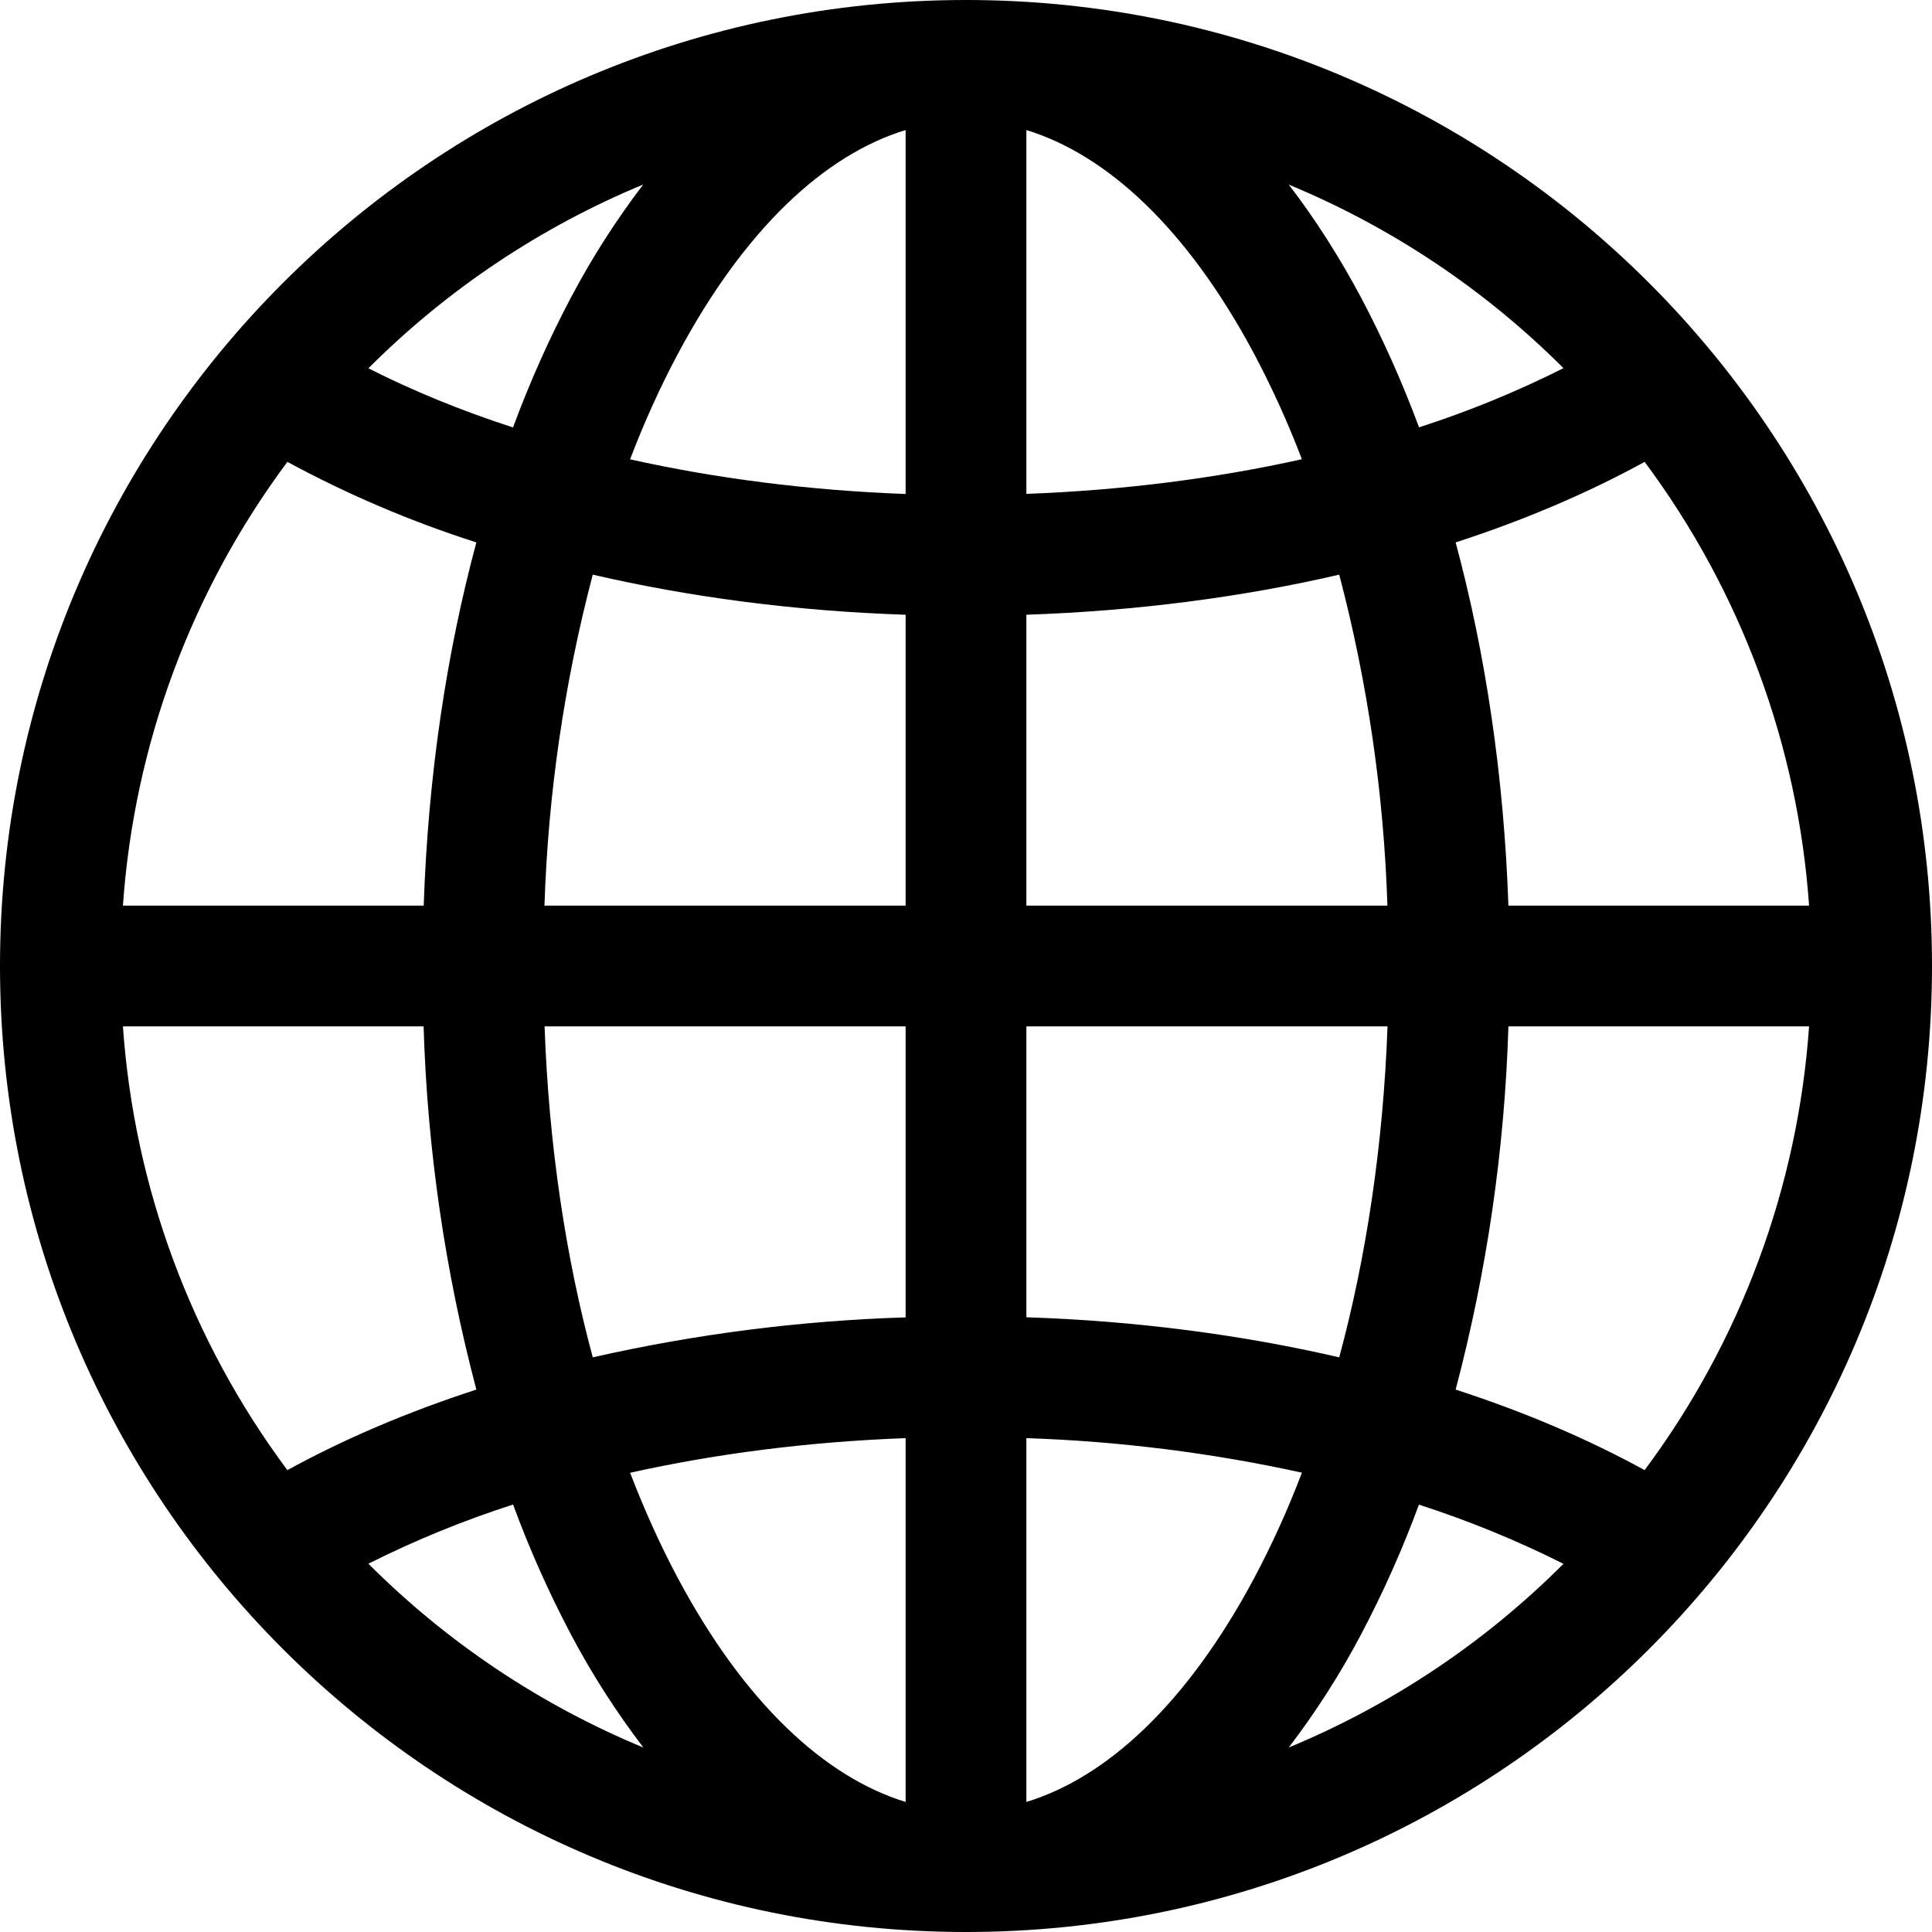
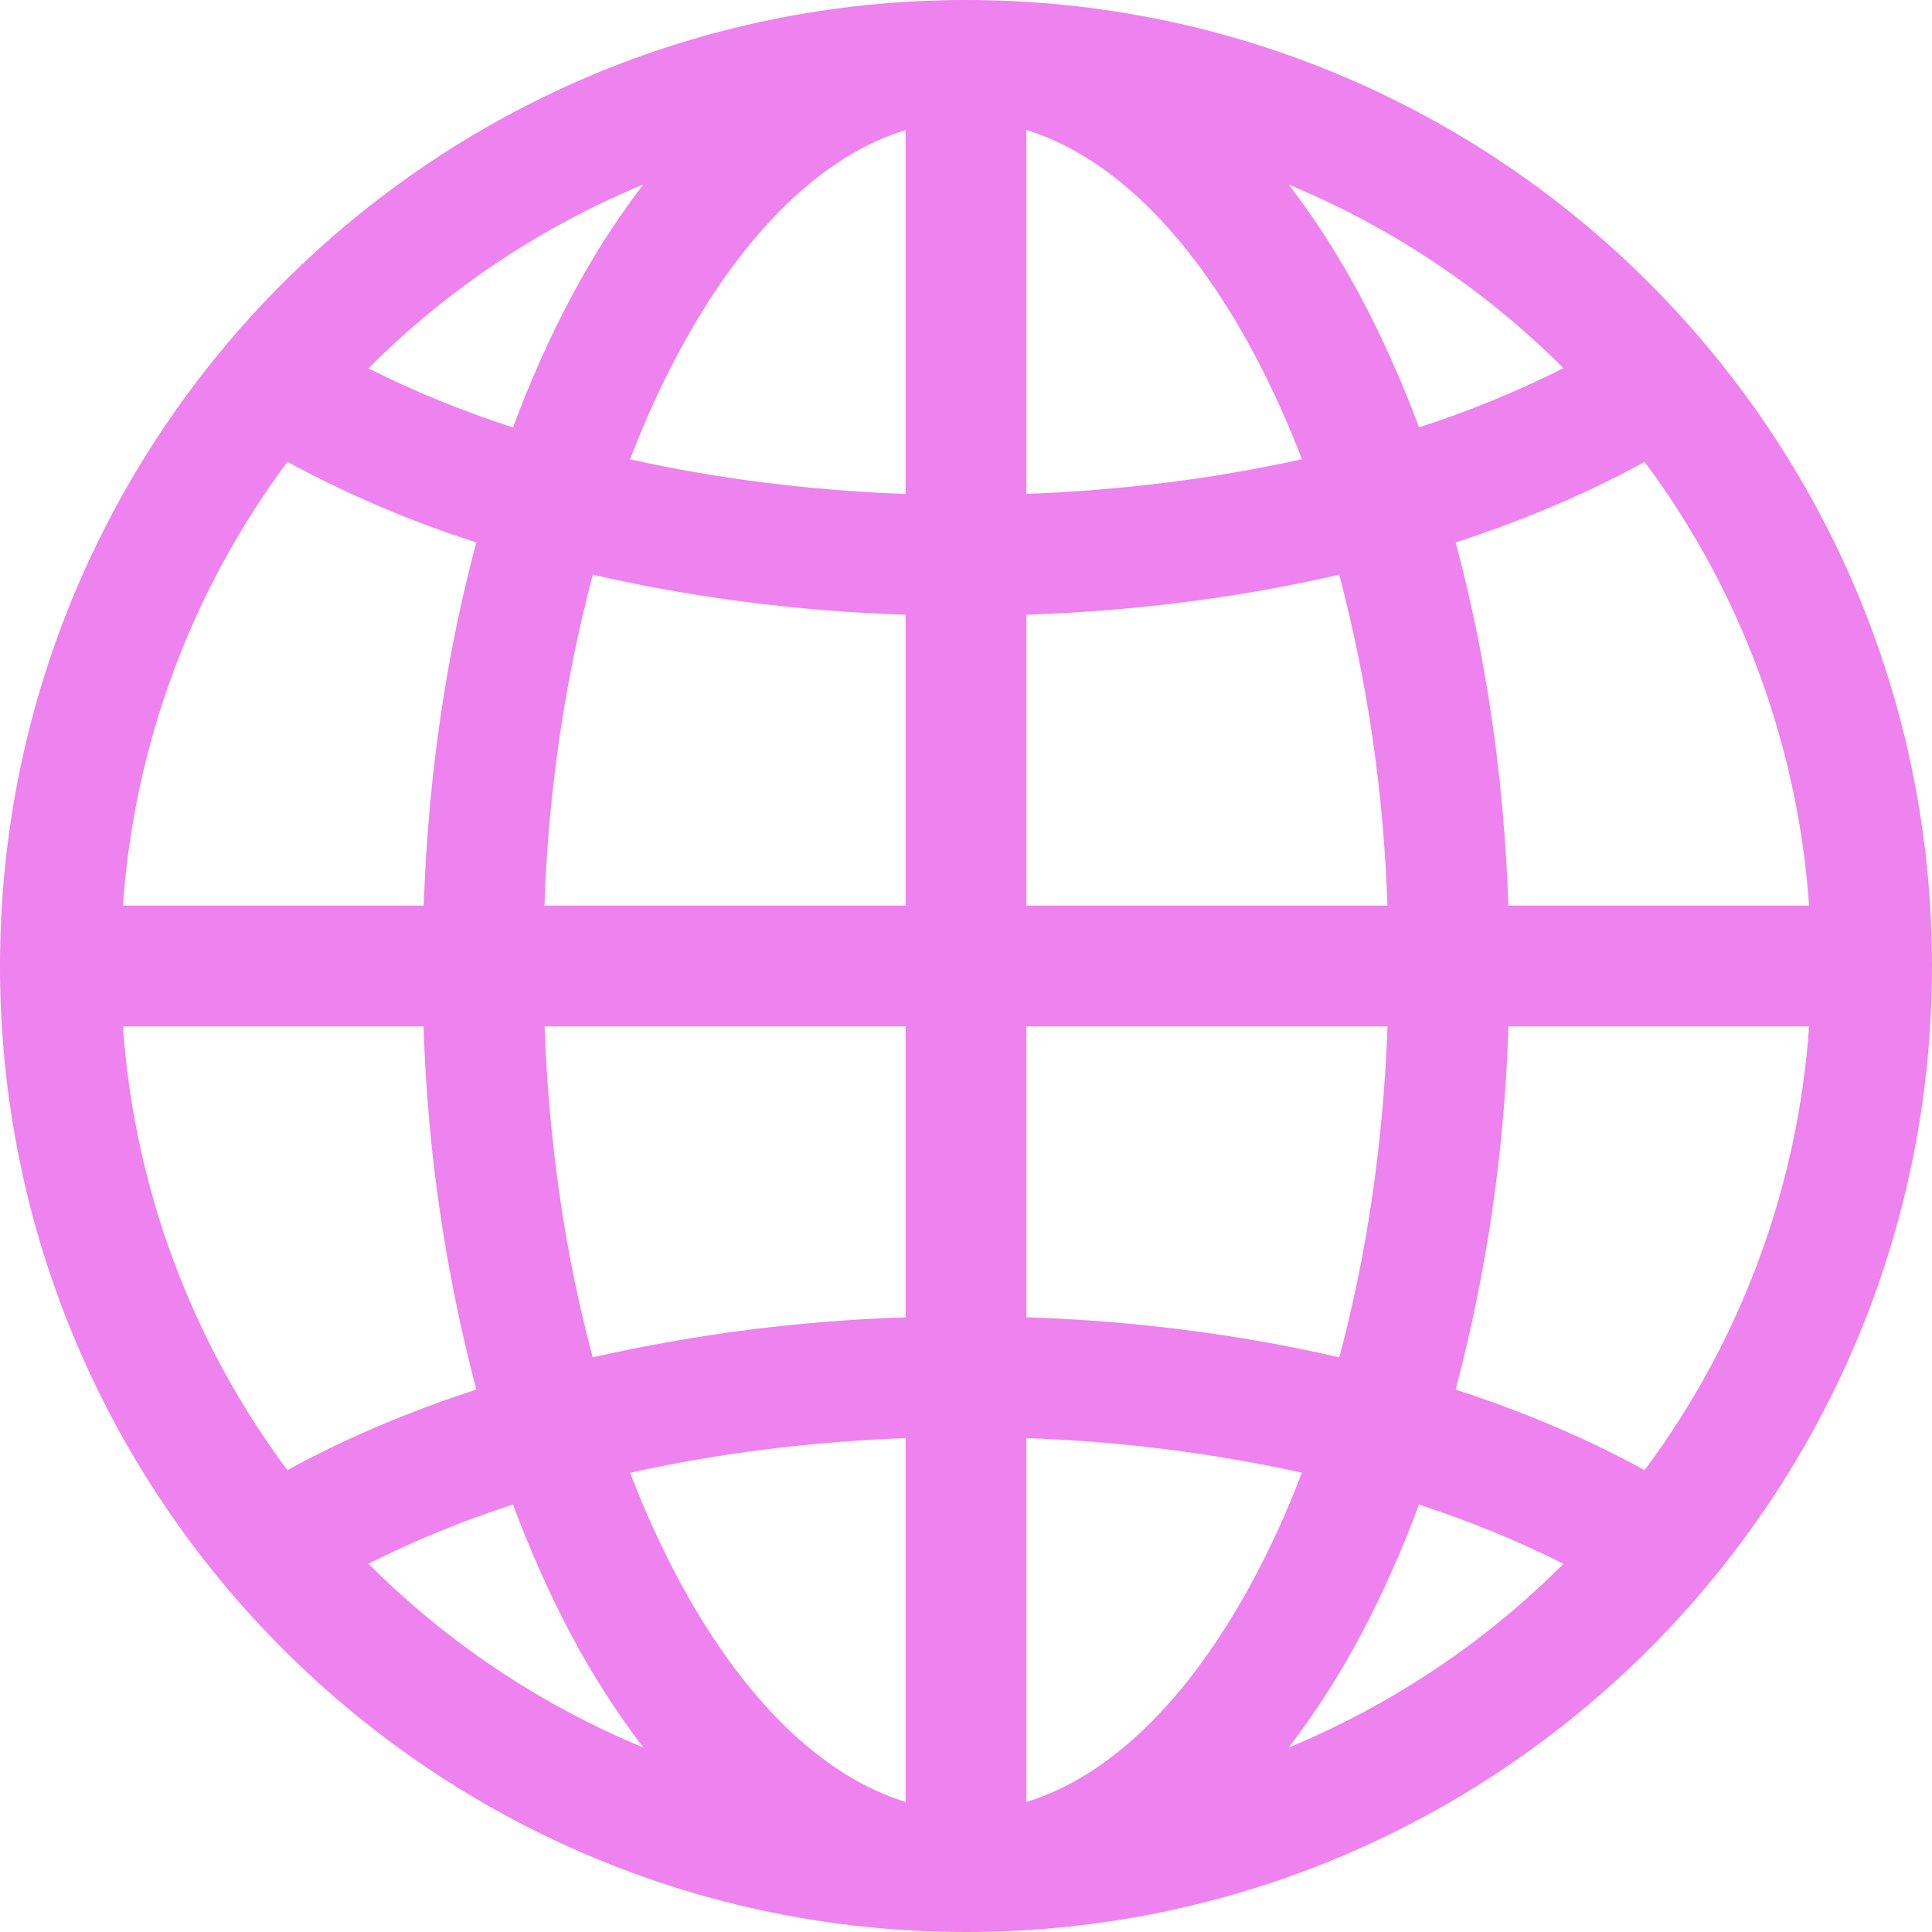
- <svg xmlns="http://www.w3.org/2000/svg" width="16" height="16" fill="currentColor" class="bi bi-globe2" viewBox="0 0 16 16">
+ <svg xmlns="http://www.w3.org/2000/svg" width="16" height="16" fill="violet" class="bi bi-globe2" viewBox="0 0 16 16">
  <path d="M0 8a8 8 0 1 1 16 0A8 8 0 0 1 0 8zm7.5-6.923c-.67.204-1.335.82-1.887 1.855-.143.268-.276.56-.395.872.705.157 1.472.257 2.282.287V1.077zM4.249 3.539c.142-.384.304-.744.481-1.078a6.7 6.7 0 0 1 .597-.933A7.01 7.01 0 0 0 3.051 3.05c.362.184.763.349 1.198.49zM3.509 7.5c.036-1.07.188-2.087.436-3.008a9.124 9.124 0 0 1-1.565-.667A6.964 6.964 0 0 0 1.018 7.5h2.49zm1.4-2.741a12.344 12.344 0 0 0-.4 2.741H7.5V5.091c-.91-.03-1.783-.145-2.591-.332zM8.5 5.09V7.5h2.99a12.342 12.342 0 0 0-.399-2.741c-.808.187-1.681.301-2.591.332zM4.51 8.5c.035.987.176 1.914.399 2.741A13.612 13.612 0 0 1 7.5 10.91V8.5H4.51zm3.99 0v2.409c.91.03 1.783.145 2.591.332.223-.827.364-1.754.4-2.741H8.5zm-3.282 3.696c.12.312.252.604.395.872.552 1.035 1.218 1.65 1.887 1.855V11.91c-.81.03-1.577.13-2.282.287zm.11 2.276a6.696 6.696 0 0 1-.598-.933 8.853 8.853 0 0 1-.481-1.079 8.38 8.38 0 0 0-1.198.49 7.01 7.01 0 0 0 2.276 1.522zm-1.383-2.964A13.36 13.36 0 0 1 3.508 8.5h-2.49a6.963 6.963 0 0 0 1.362 3.675c.47-.258.995-.482 1.565-.667zm6.728 2.964a7.009 7.009 0 0 0 2.275-1.521 8.376 8.376 0 0 0-1.197-.49 8.853 8.853 0 0 1-.481 1.078 6.688 6.688 0 0 1-.597.933zM8.5 11.909v3.014c.67-.204 1.335-.82 1.887-1.855.143-.268.276-.56.395-.872A12.63 12.63 0 0 0 8.5 11.91zm3.555-.401c.57.185 1.095.409 1.565.667A6.963 6.963 0 0 0 14.982 8.5h-2.49a13.36 13.36 0 0 1-.437 3.008zM14.982 7.5a6.963 6.963 0 0 0-1.362-3.675c-.47.258-.995.482-1.565.667.248.92.4 1.938.437 3.008h2.49zM11.27 2.461c.177.334.339.694.482 1.078a8.368 8.368 0 0 0 1.196-.49 7.01 7.01 0 0 0-2.275-1.52c.218.283.418.597.597.932zm-.488 1.343a7.765 7.765 0 0 0-.395-.872C9.835 1.897 9.17 1.282 8.5 1.077V4.09c.81-.03 1.577-.13 2.282-.287z" />
</svg>
